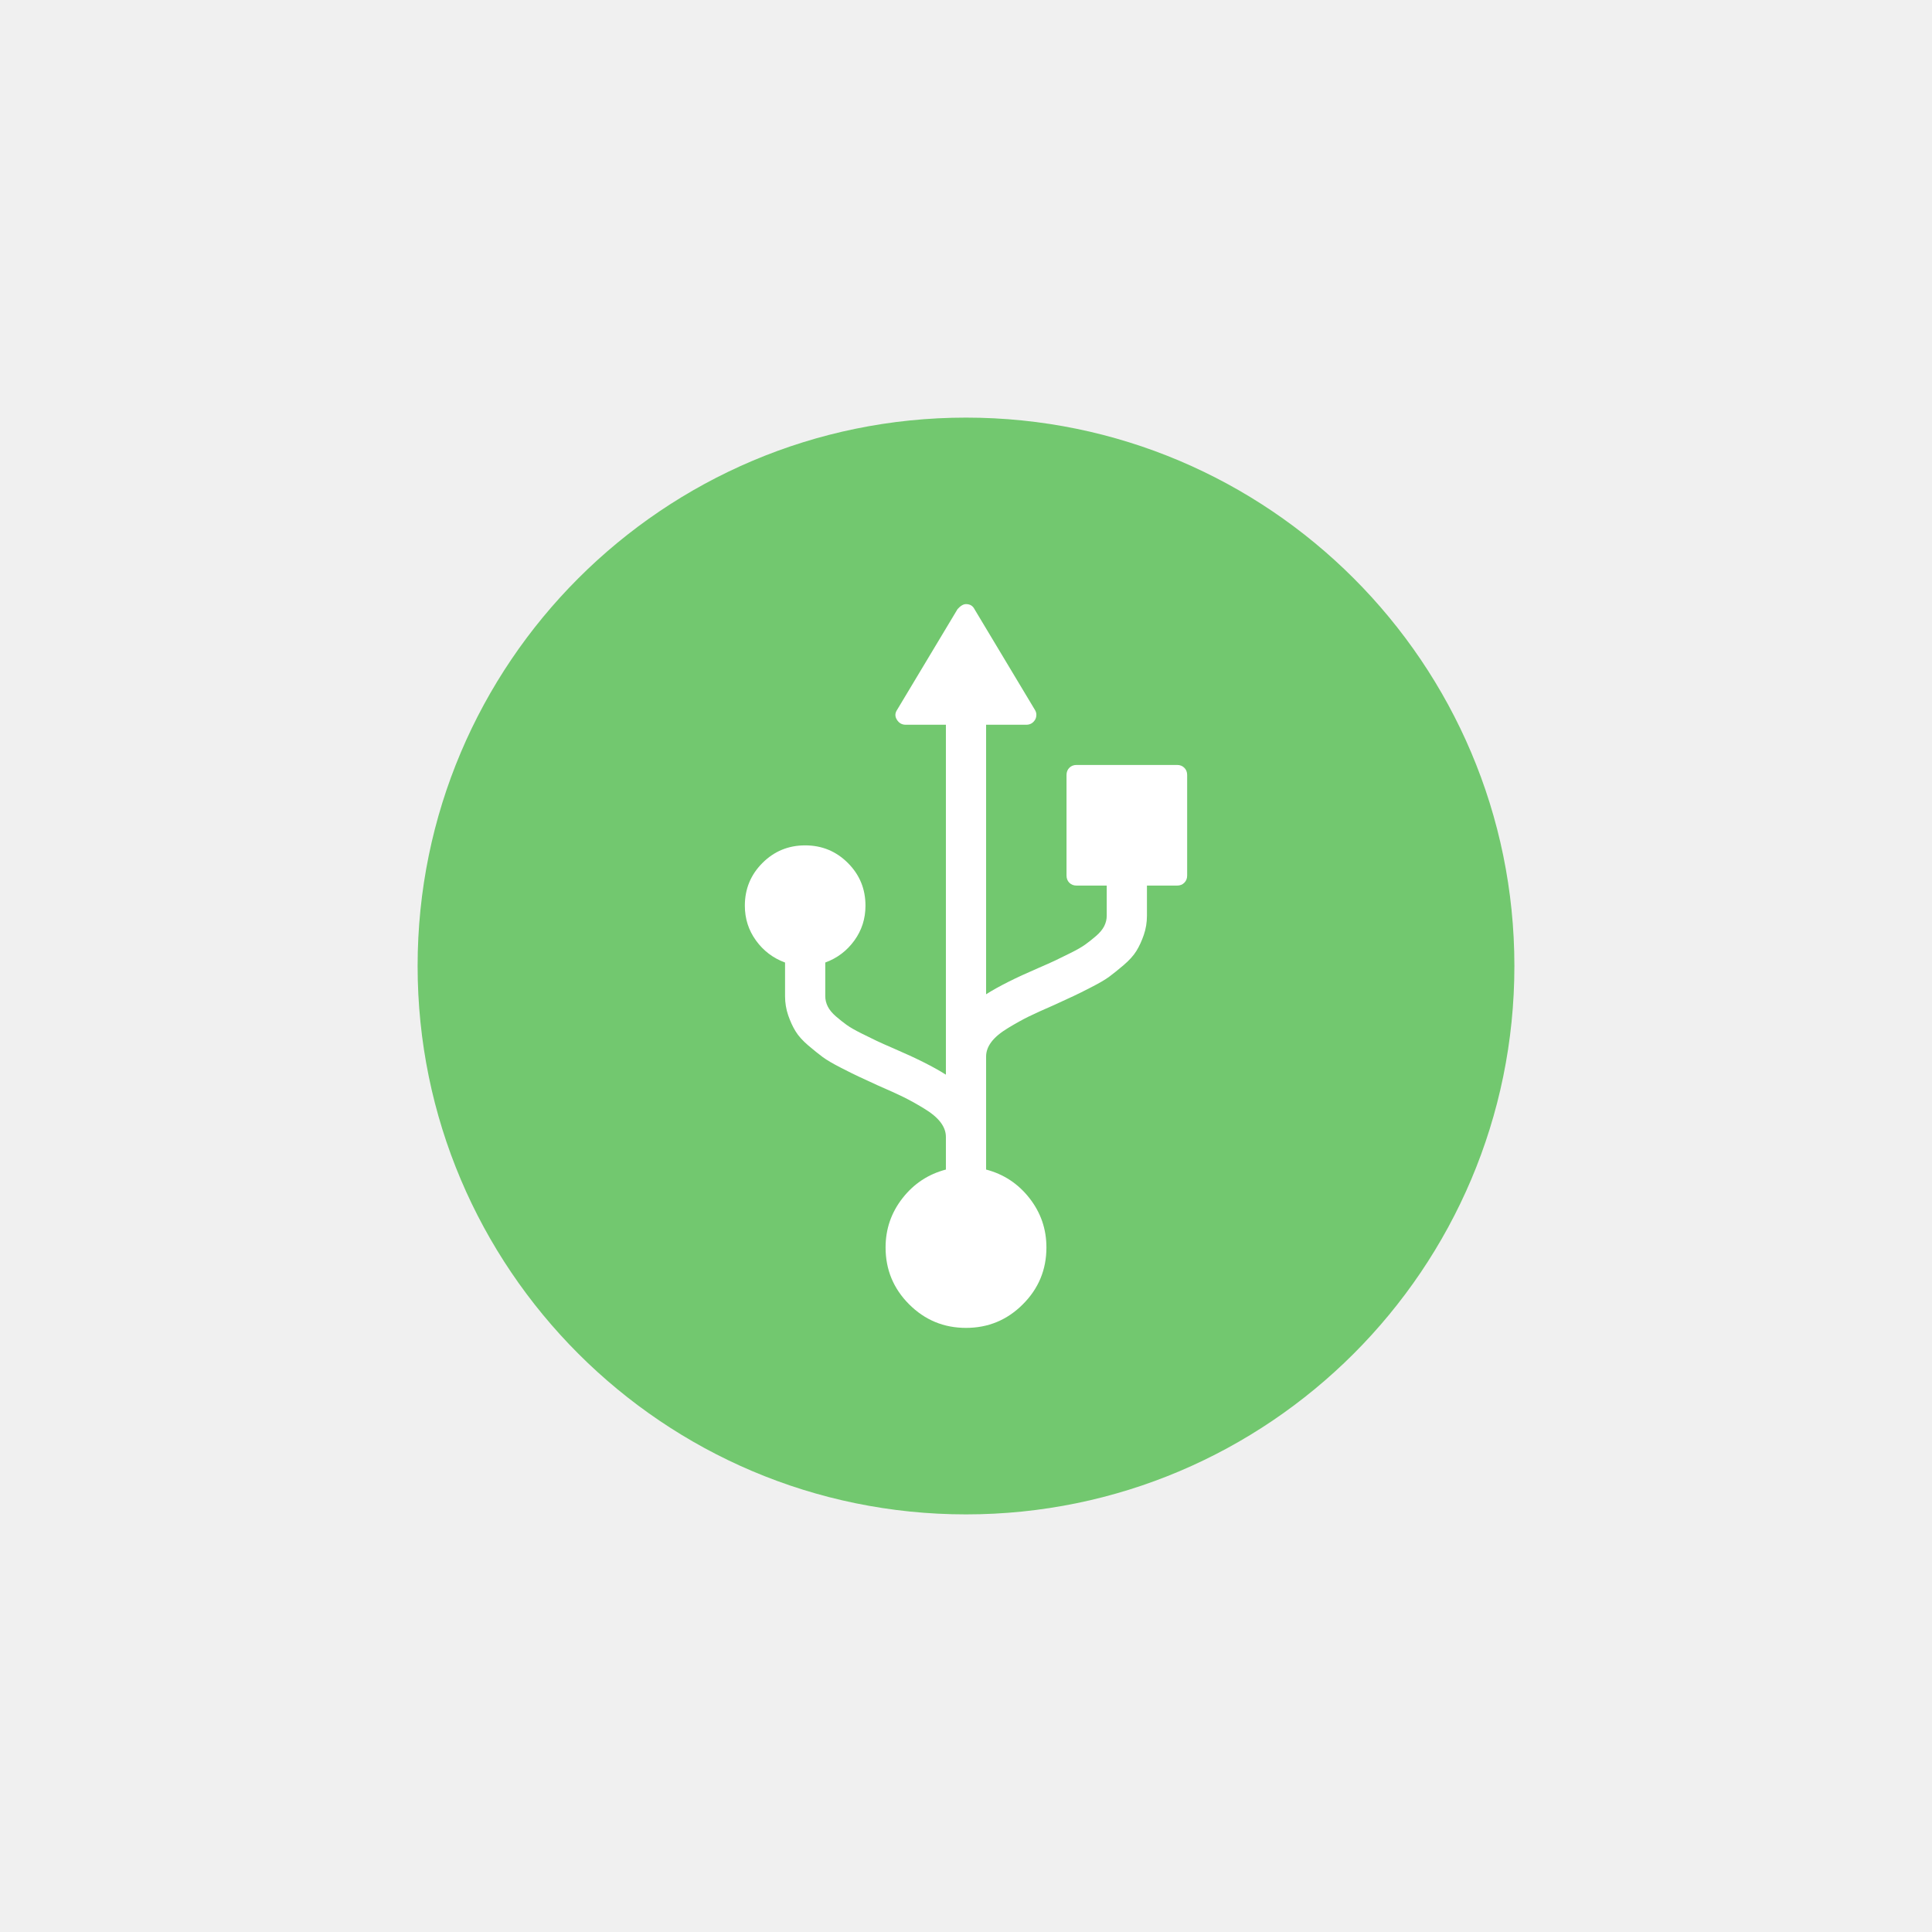
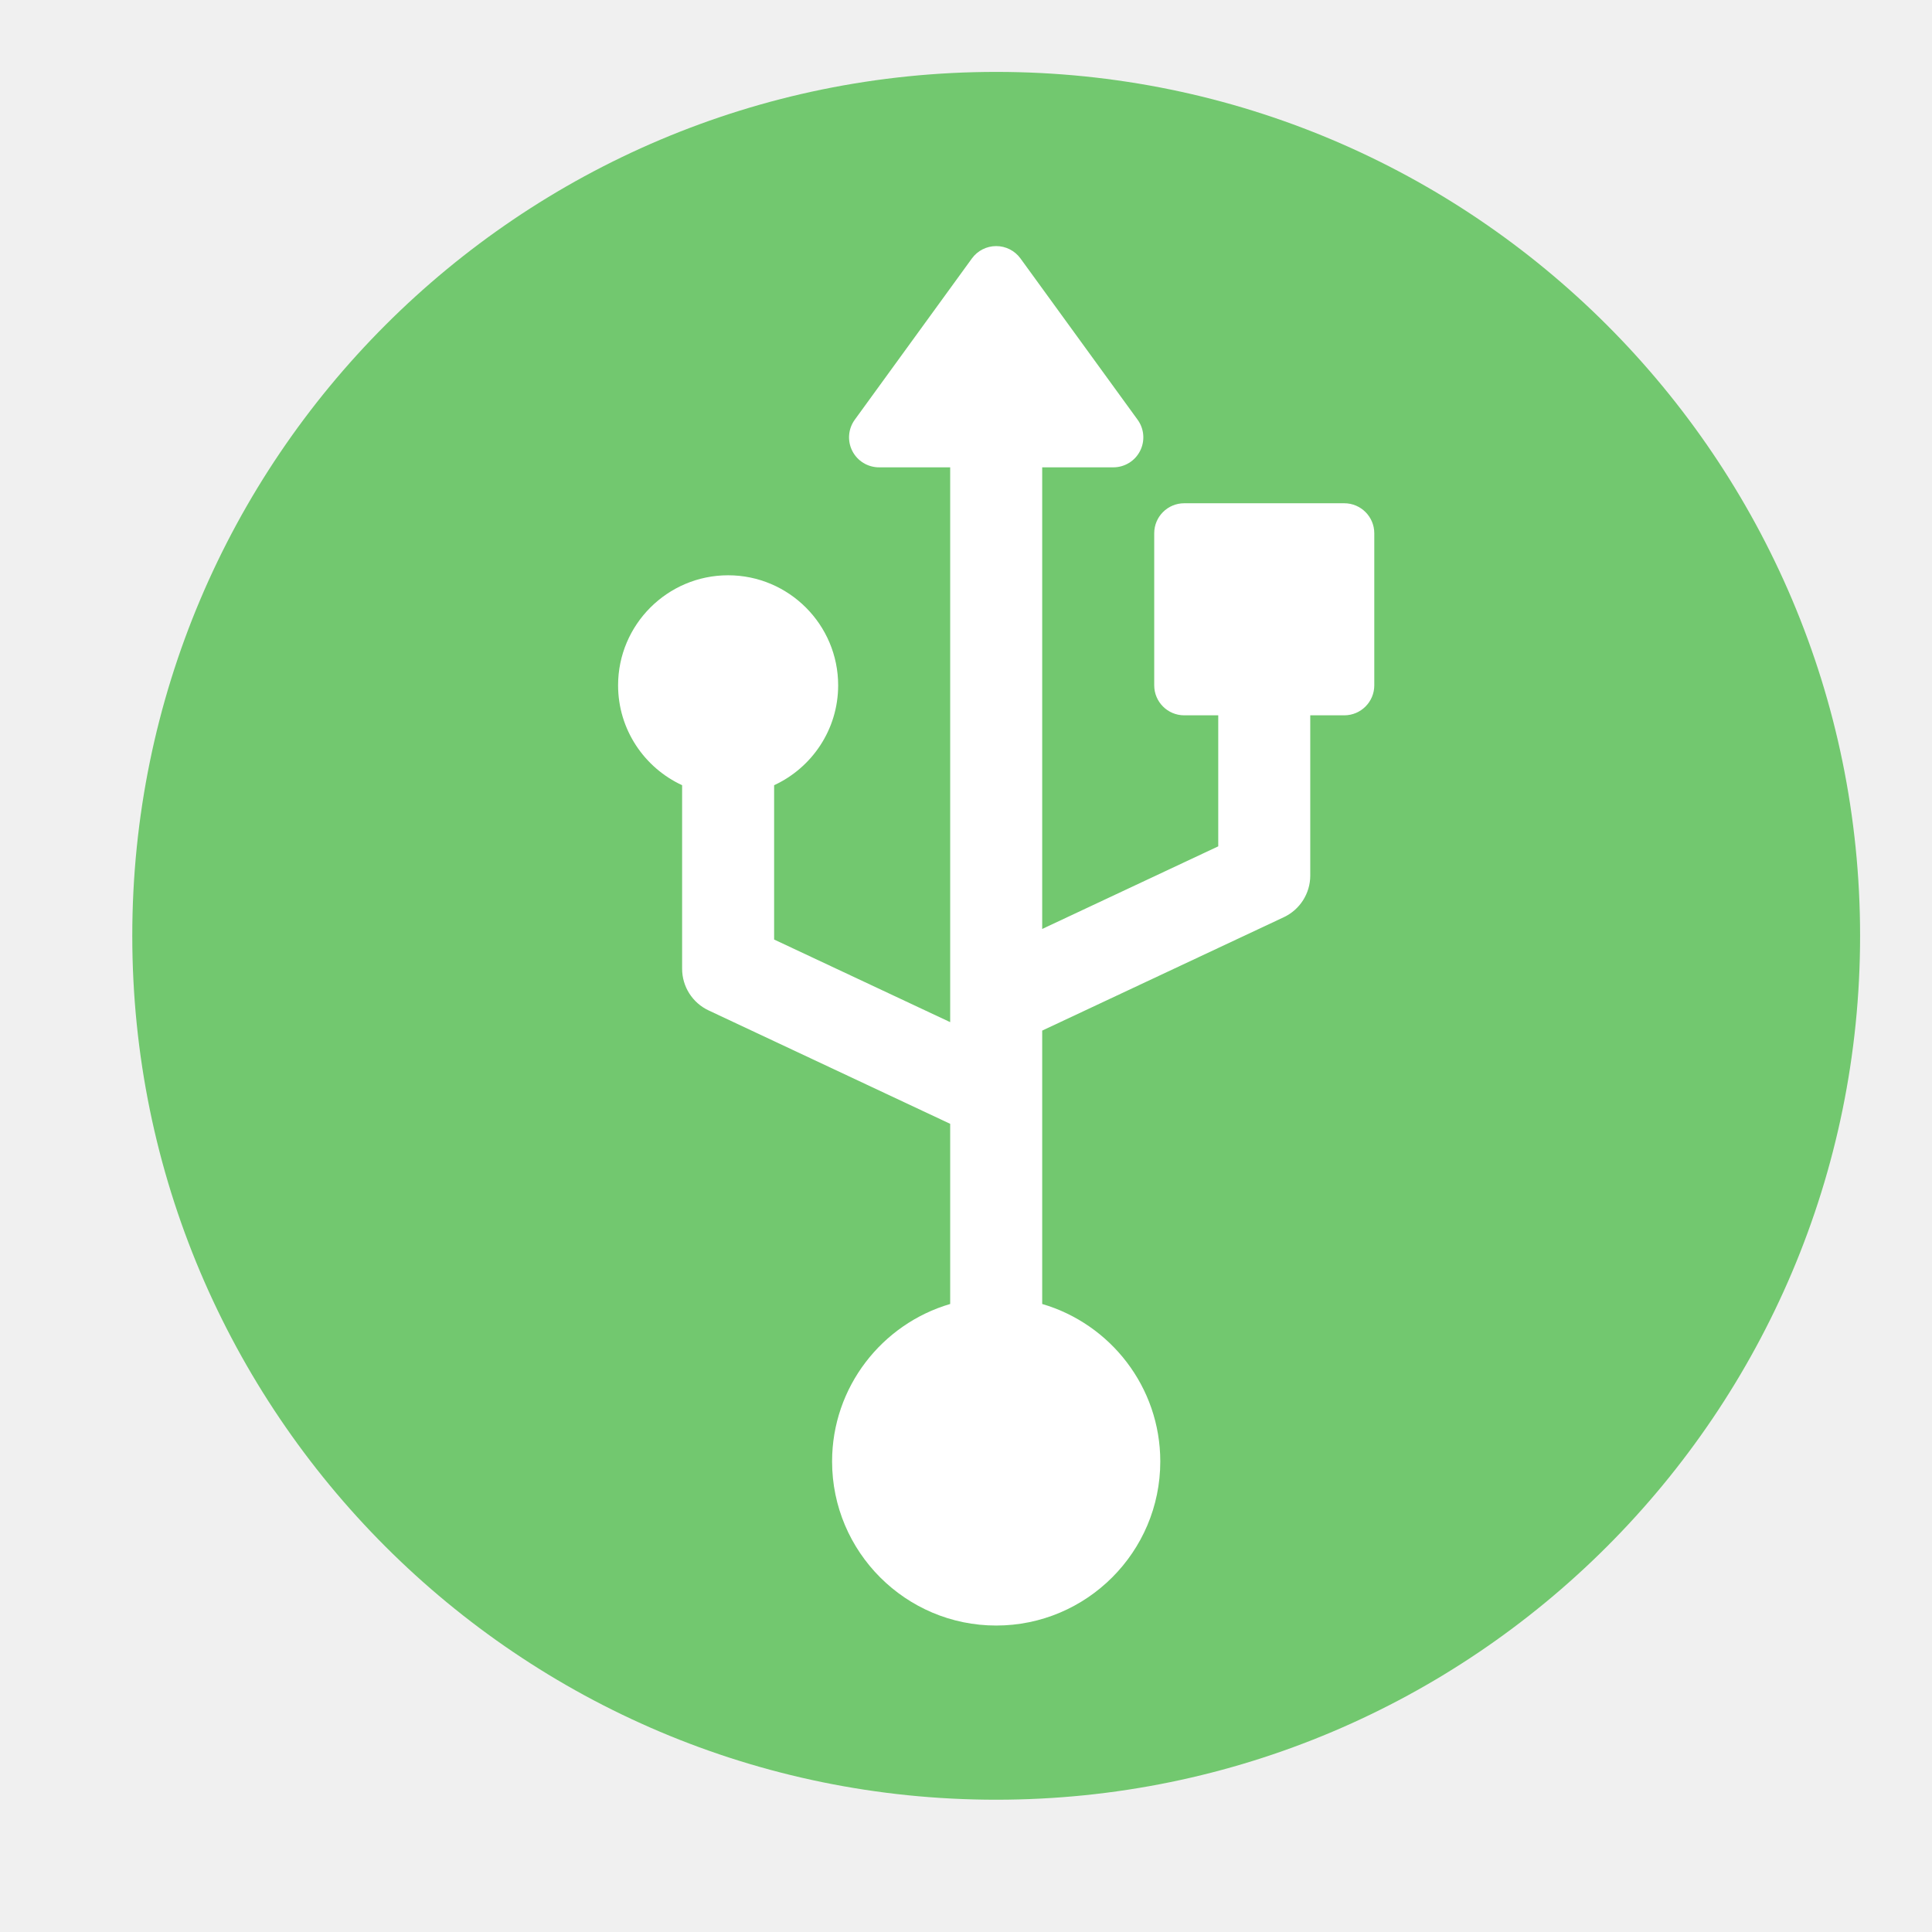
<svg xmlns="http://www.w3.org/2000/svg" xmlns:xlink="http://www.w3.org/1999/xlink" version="1.1" preserveAspectRatio="xMidYMid meet" viewBox="0 0 640 640" width="640" height="640">
  <defs>
-     <path d="M501.66 320C501.66 420.26 420.26 501.66 320 501.66C219.74 501.66 138.34 420.26 138.34 320C138.34 219.74 219.74 138.34 320 138.34C420.26 138.34 501.66 219.74 501.66 320Z" id="a7H14P1AoN" />
-     <path d="M320 200.12C321.32 200.12 322.25 200.68 322.81 201.79C324.81 205.12 340.79 231.76 342.79 235.09C343.14 235.64 343.31 236.2 343.31 236.75C343.31 237.38 343.17 237.93 342.89 238.42C342.2 239.53 341.23 240.08 339.98 240.08C339.09 240.08 334.65 240.08 326.66 240.08C326.66 293.65 326.66 323.41 326.66 329.37C330.68 326.8 336.41 323.92 343.83 320.73C346.4 319.62 348.3 318.77 349.55 318.18C350.8 317.59 352.5 316.76 354.65 315.68C356.8 314.61 358.43 313.67 359.54 312.87C360.65 312.07 361.83 311.14 363.08 310.06C364.33 308.99 365.23 307.89 365.79 306.79C366.34 305.68 366.62 304.53 366.62 303.35C366.62 302.68 366.62 299.35 366.62 293.36C360.62 293.36 357.29 293.36 356.63 293.36C355.66 293.36 354.86 293.05 354.23 292.42C353.61 291.8 353.3 291 353.3 290.03C353.3 286.7 353.3 260.06 353.3 256.73C353.3 255.76 353.61 254.96 354.23 254.34C354.86 253.71 355.66 253.4 356.63 253.4C359.96 253.4 386.6 253.4 389.93 253.4C390.9 253.4 391.7 253.71 392.32 254.34C392.95 254.96 393.26 255.76 393.26 256.73C393.26 260.06 393.26 286.7 393.26 290.03C393.26 291 392.95 291.8 392.32 292.42C391.7 293.05 390.9 293.36 389.93 293.36C389.26 293.36 385.93 293.36 379.94 293.36C379.94 299.35 379.94 302.68 379.94 303.35C379.94 305.57 379.59 307.68 378.9 309.7C378.21 311.71 377.39 313.48 376.45 315.01C375.51 316.53 374.11 318.09 372.24 319.69C370.36 321.28 368.77 322.57 367.45 323.54C366.13 324.51 364.16 325.67 361.52 327.02C358.88 328.38 356.89 329.37 355.54 329.99C354.18 330.61 352.08 331.59 349.24 332.9C345.56 334.5 342.74 335.78 340.76 336.75C338.78 337.72 336.53 338.97 334 340.5C331.46 342.03 329.61 343.57 328.43 345.13C327.25 346.69 326.66 348.3 326.66 349.97C326.66 353.72 326.66 383.68 326.66 387.43C332.49 388.96 337.27 392.11 341.02 396.9C344.77 401.69 346.64 407.13 346.64 413.24C346.64 420.59 344.04 426.87 338.83 432.07C333.63 437.28 327.35 439.88 320 439.88C312.65 439.88 306.37 437.28 301.16 432.07C295.96 426.87 293.36 420.59 293.36 413.24C293.36 407.13 295.23 401.69 298.98 396.9C302.73 392.11 307.51 388.96 313.34 387.43C313.34 386.35 313.34 377.69 313.34 376.61C313.34 374.94 312.75 373.33 311.57 371.77C310.39 370.21 308.54 368.67 306 367.14C303.47 365.61 301.22 364.36 299.24 363.39C297.26 362.42 294.44 361.14 290.76 359.54C287.92 358.22 285.82 357.25 284.46 356.63C283.11 356 281.12 355.02 278.48 353.66C275.84 352.31 273.87 351.15 272.55 350.18C271.23 349.2 269.64 347.92 267.76 346.33C265.89 344.73 264.48 343.17 263.55 341.64C262.61 340.12 261.8 338.35 261.1 336.34C260.41 334.32 260.06 332.21 260.06 329.99C260.06 328.88 260.06 319.97 260.06 318.85C256.11 317.4 252.9 314.97 250.44 311.57C247.97 308.17 246.74 304.32 246.74 300.02C246.74 294.47 248.69 289.75 252.57 285.87C256.45 281.99 261.17 280.04 266.72 280.04C272.27 280.04 276.99 281.99 280.87 285.87C284.76 289.75 286.7 294.47 286.7 300.02C286.7 304.32 285.47 308.17 283.01 311.57C280.54 314.97 277.34 317.4 273.38 318.85C273.38 319.97 273.38 328.88 273.38 329.99C273.38 331.17 273.66 332.31 274.21 333.42C274.77 334.53 275.67 335.62 276.92 336.7C278.17 337.78 279.35 338.71 280.46 339.51C281.57 340.31 283.2 341.25 285.35 342.32C287.5 343.4 289.2 344.23 290.45 344.82C291.7 345.41 293.6 346.26 296.17 347.37C303.59 350.56 309.32 353.44 313.34 356C313.34 348.28 313.34 309.64 313.34 240.08C305.35 240.08 300.91 240.08 300.02 240.08C298.77 240.08 297.8 239.53 297.11 238.42C296.41 237.31 296.45 236.2 297.21 235.09C298.54 232.87 305.2 221.77 317.19 201.79C318.18 200.68 319.12 200.12 320 200.12Z" id="bohC3qIag" />
+     <path d="M616.18 310C616.18 467.95 487.95 596.18 330 596.18C172.05 596.18 43.82 467.95 43.82 310C43.82 152.05 172.05 23.82 330 23.82C487.95 23.82 616.18 152.05 616.18 310Z" id="bodb6JrTq" />
+     <path d="M392.29 166.71C386.8 166.71 382.35 171.16 382.35 176.65C382.35 181.69 382.35 221.98 382.35 227.02C382.35 232.51 386.8 236.96 392.29 236.96C393.04 236.96 396.8 236.96 403.56 236.96L403.56 280.36L345.24 307.73L345.24 154.81C359.38 154.81 367.23 154.81 368.8 154.81C372.54 154.81 375.96 152.72 377.66 149.39C379.36 146.05 379.04 142.05 376.84 139.03C372.96 133.69 341.92 90.96 338.04 85.61C336.17 83.04 333.18 81.52 330 81.52C326.82 81.52 323.83 83.04 321.96 85.61C318.08 90.96 287.04 133.69 283.16 139.03C280.96 142.05 280.64 146.06 282.34 149.39C284.04 152.72 287.46 154.81 291.2 154.81C292.77 154.81 300.62 154.81 314.76 154.81L314.76 338.6L256.44 311.23C256.44 280.56 256.44 263.52 256.44 260.11C268.95 254.33 277.65 241.68 277.65 227.02C277.65 206.92 261.3 190.57 241.2 190.57C221.1 190.57 204.75 206.92 204.75 227.02C204.75 241.68 213.46 254.33 225.96 260.11C225.96 266.19 225.96 314.83 225.96 320.91C225.96 326.82 229.38 332.2 234.73 334.71C240.06 337.22 266.74 349.74 314.76 372.28C314.76 408.09 314.76 427.98 314.76 431.96C292.19 438.57 275.64 459.45 275.64 484.13C275.64 514.1 300.03 538.48 330 538.48C359.97 538.48 384.36 514.1 384.36 484.13C384.36 459.45 367.82 438.57 345.24 431.96C345.24 425.92 345.24 395.74 345.24 341.4C393.26 318.86 419.94 306.34 425.27 303.84C430.62 301.33 434.04 295.95 434.04 290.04C434.04 286.5 434.04 268.81 434.04 236.96C440.8 236.96 444.55 236.96 445.31 236.96C450.79 236.96 455.25 232.51 455.25 227.02C455.25 221.98 455.25 181.69 455.25 176.66C455.25 171.16 450.79 166.71 445.31 166.71C434.7 166.71 397.59 166.71 392.29 166.71Z" id="d1jCjImiYD" />
  </defs>
  <g>
    <g>
      <g>
+         <use xlink:href="#bodb6JrTq" opacity="1" fill="#72c86f" fill-opacity="1" />
+       </g>
+       <g>
+         <use xlink:href="#d1jCjImiYD" opacity="1" fill="#ffffff" fill-opacity="1" />
        <g>
-           <use xlink:href="#a7H14P1AoN" opacity="1" fill="#72c86f" fill-opacity="1" />
-         </g>
-         <g>
-           <use xlink:href="#bohC3qIag" opacity="1" fill="#ffffff" fill-opacity="1" />
-           <g>
-             <use xlink:href="#bohC3qIag" opacity="1" fill-opacity="0" stroke="#000000" stroke-width="1" stroke-opacity="0" />
-           </g>
+           <use xlink:href="#d1jCjImiYD" opacity="1" fill-opacity="0" stroke="#000000" stroke-width="1" stroke-opacity="0" />
        </g>
      </g>
    </g>
  </g>
</svg>
